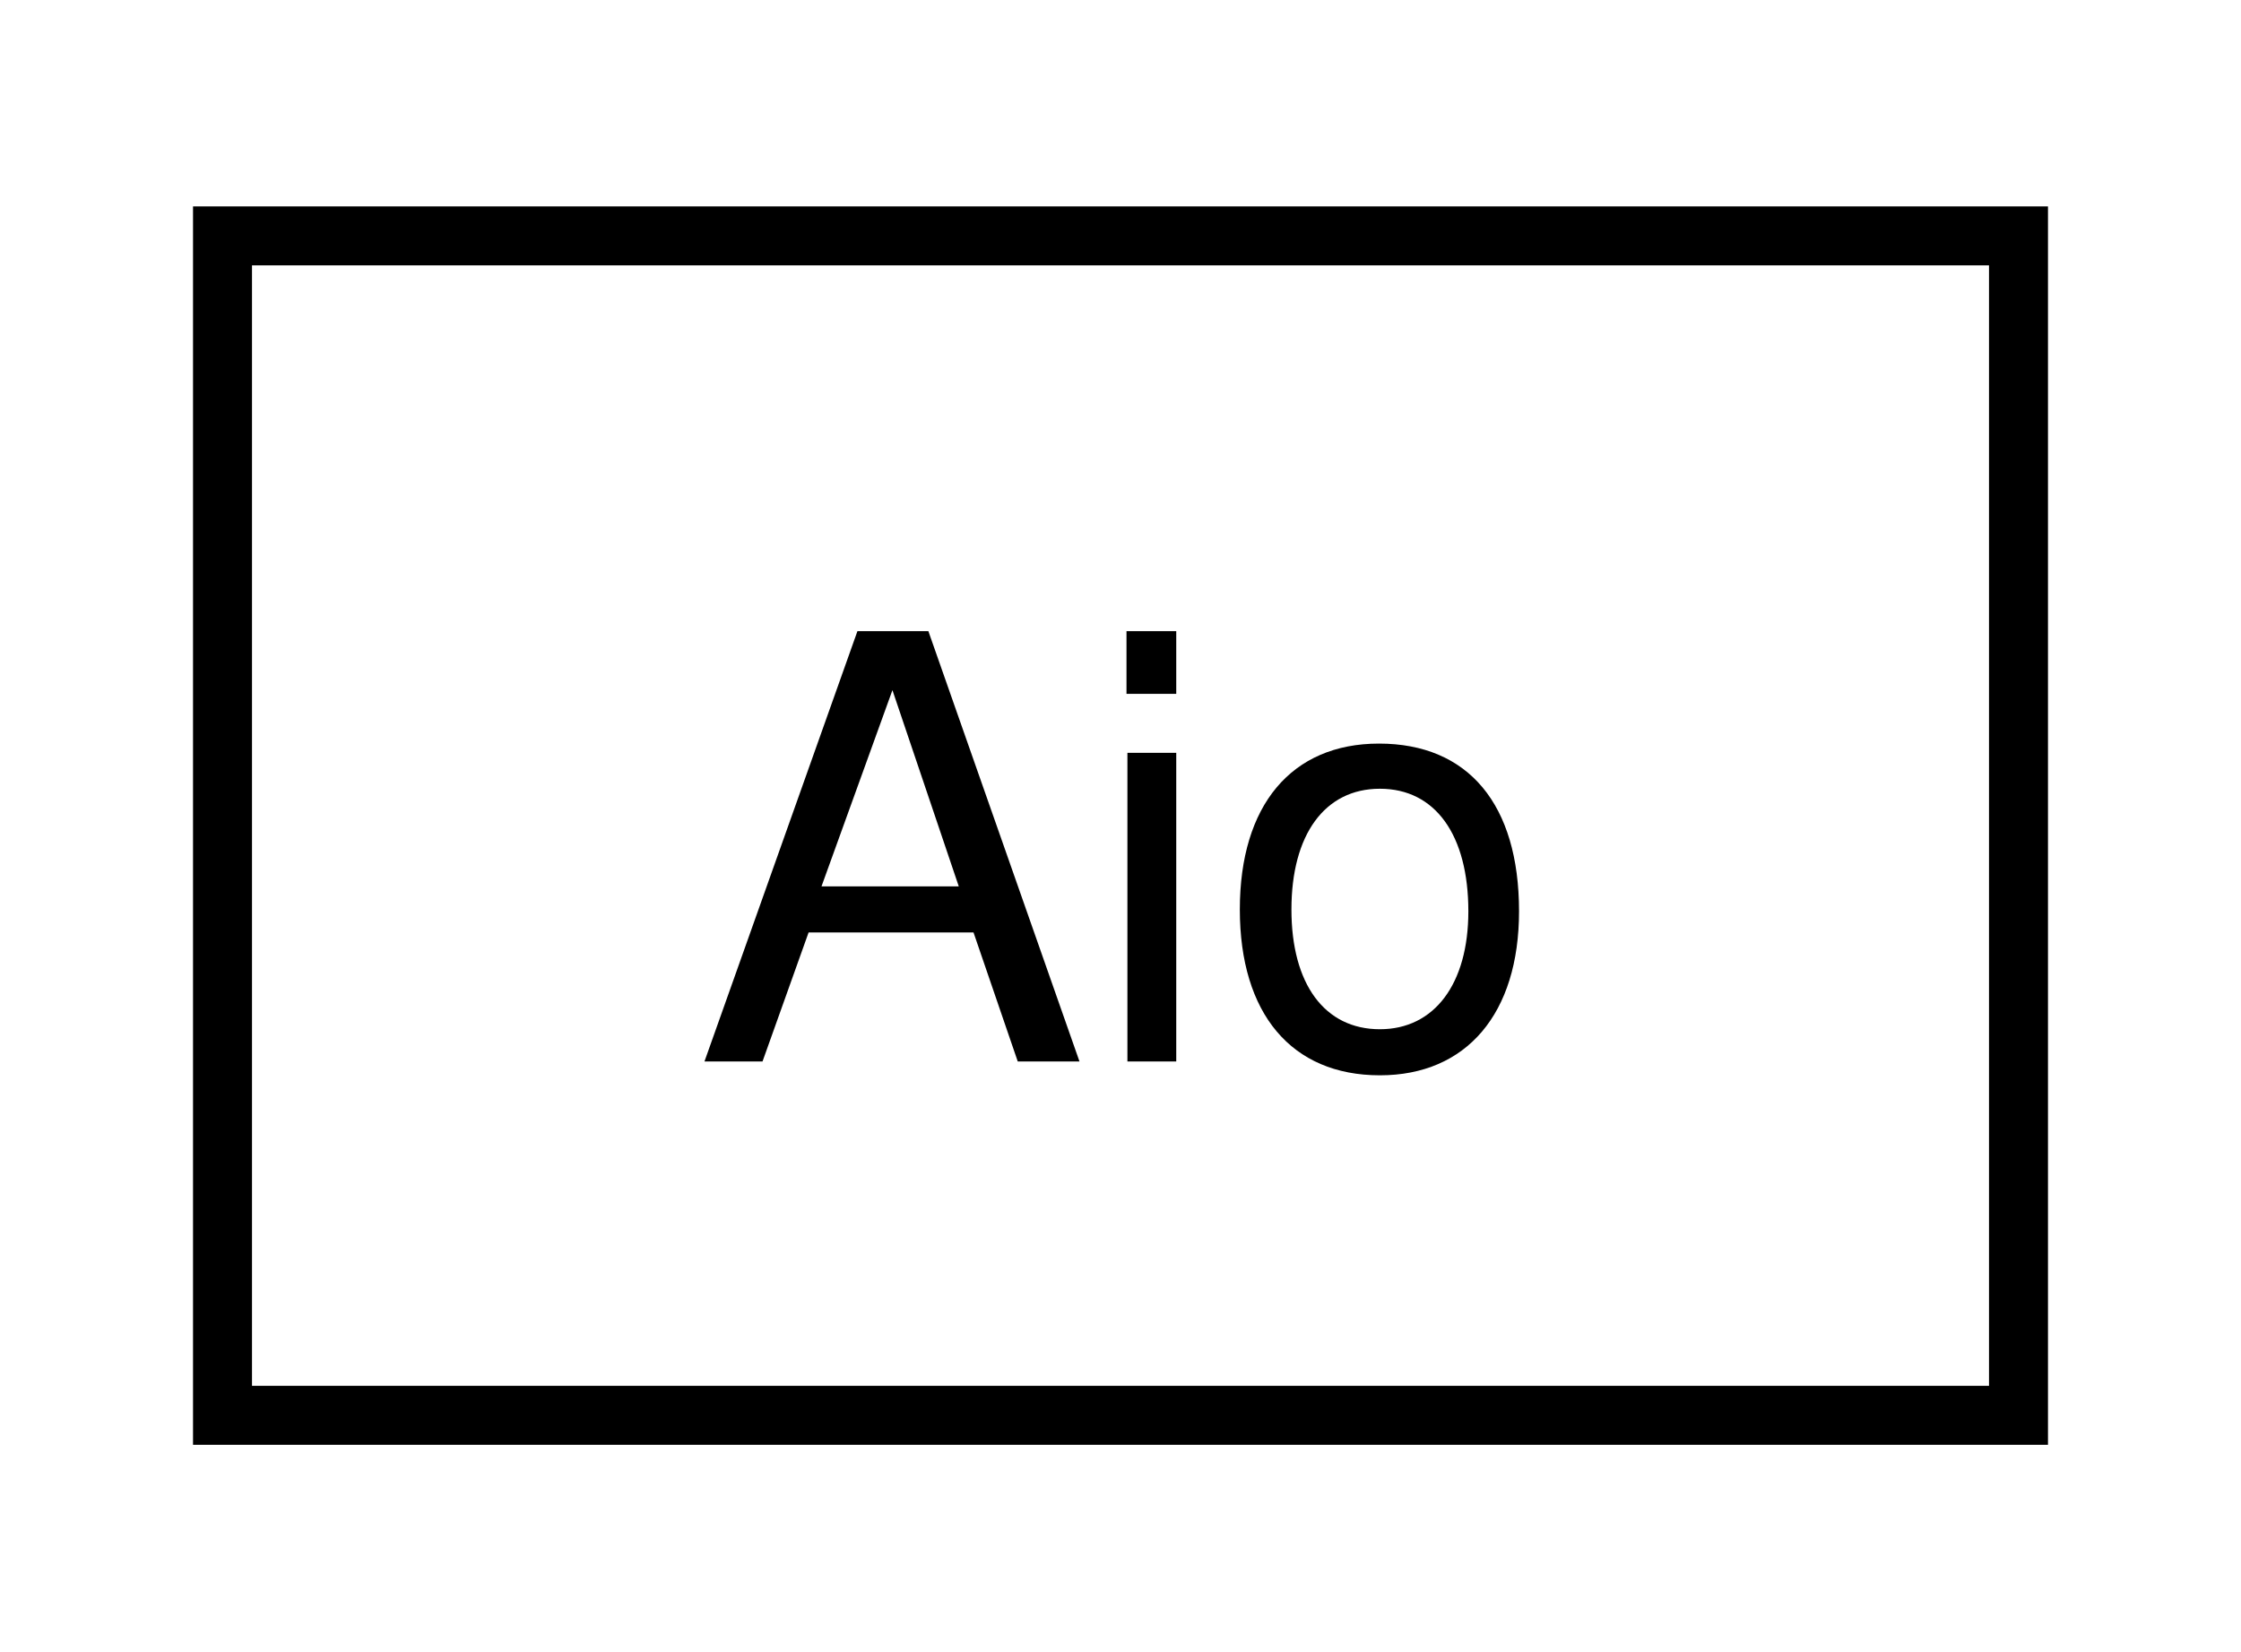
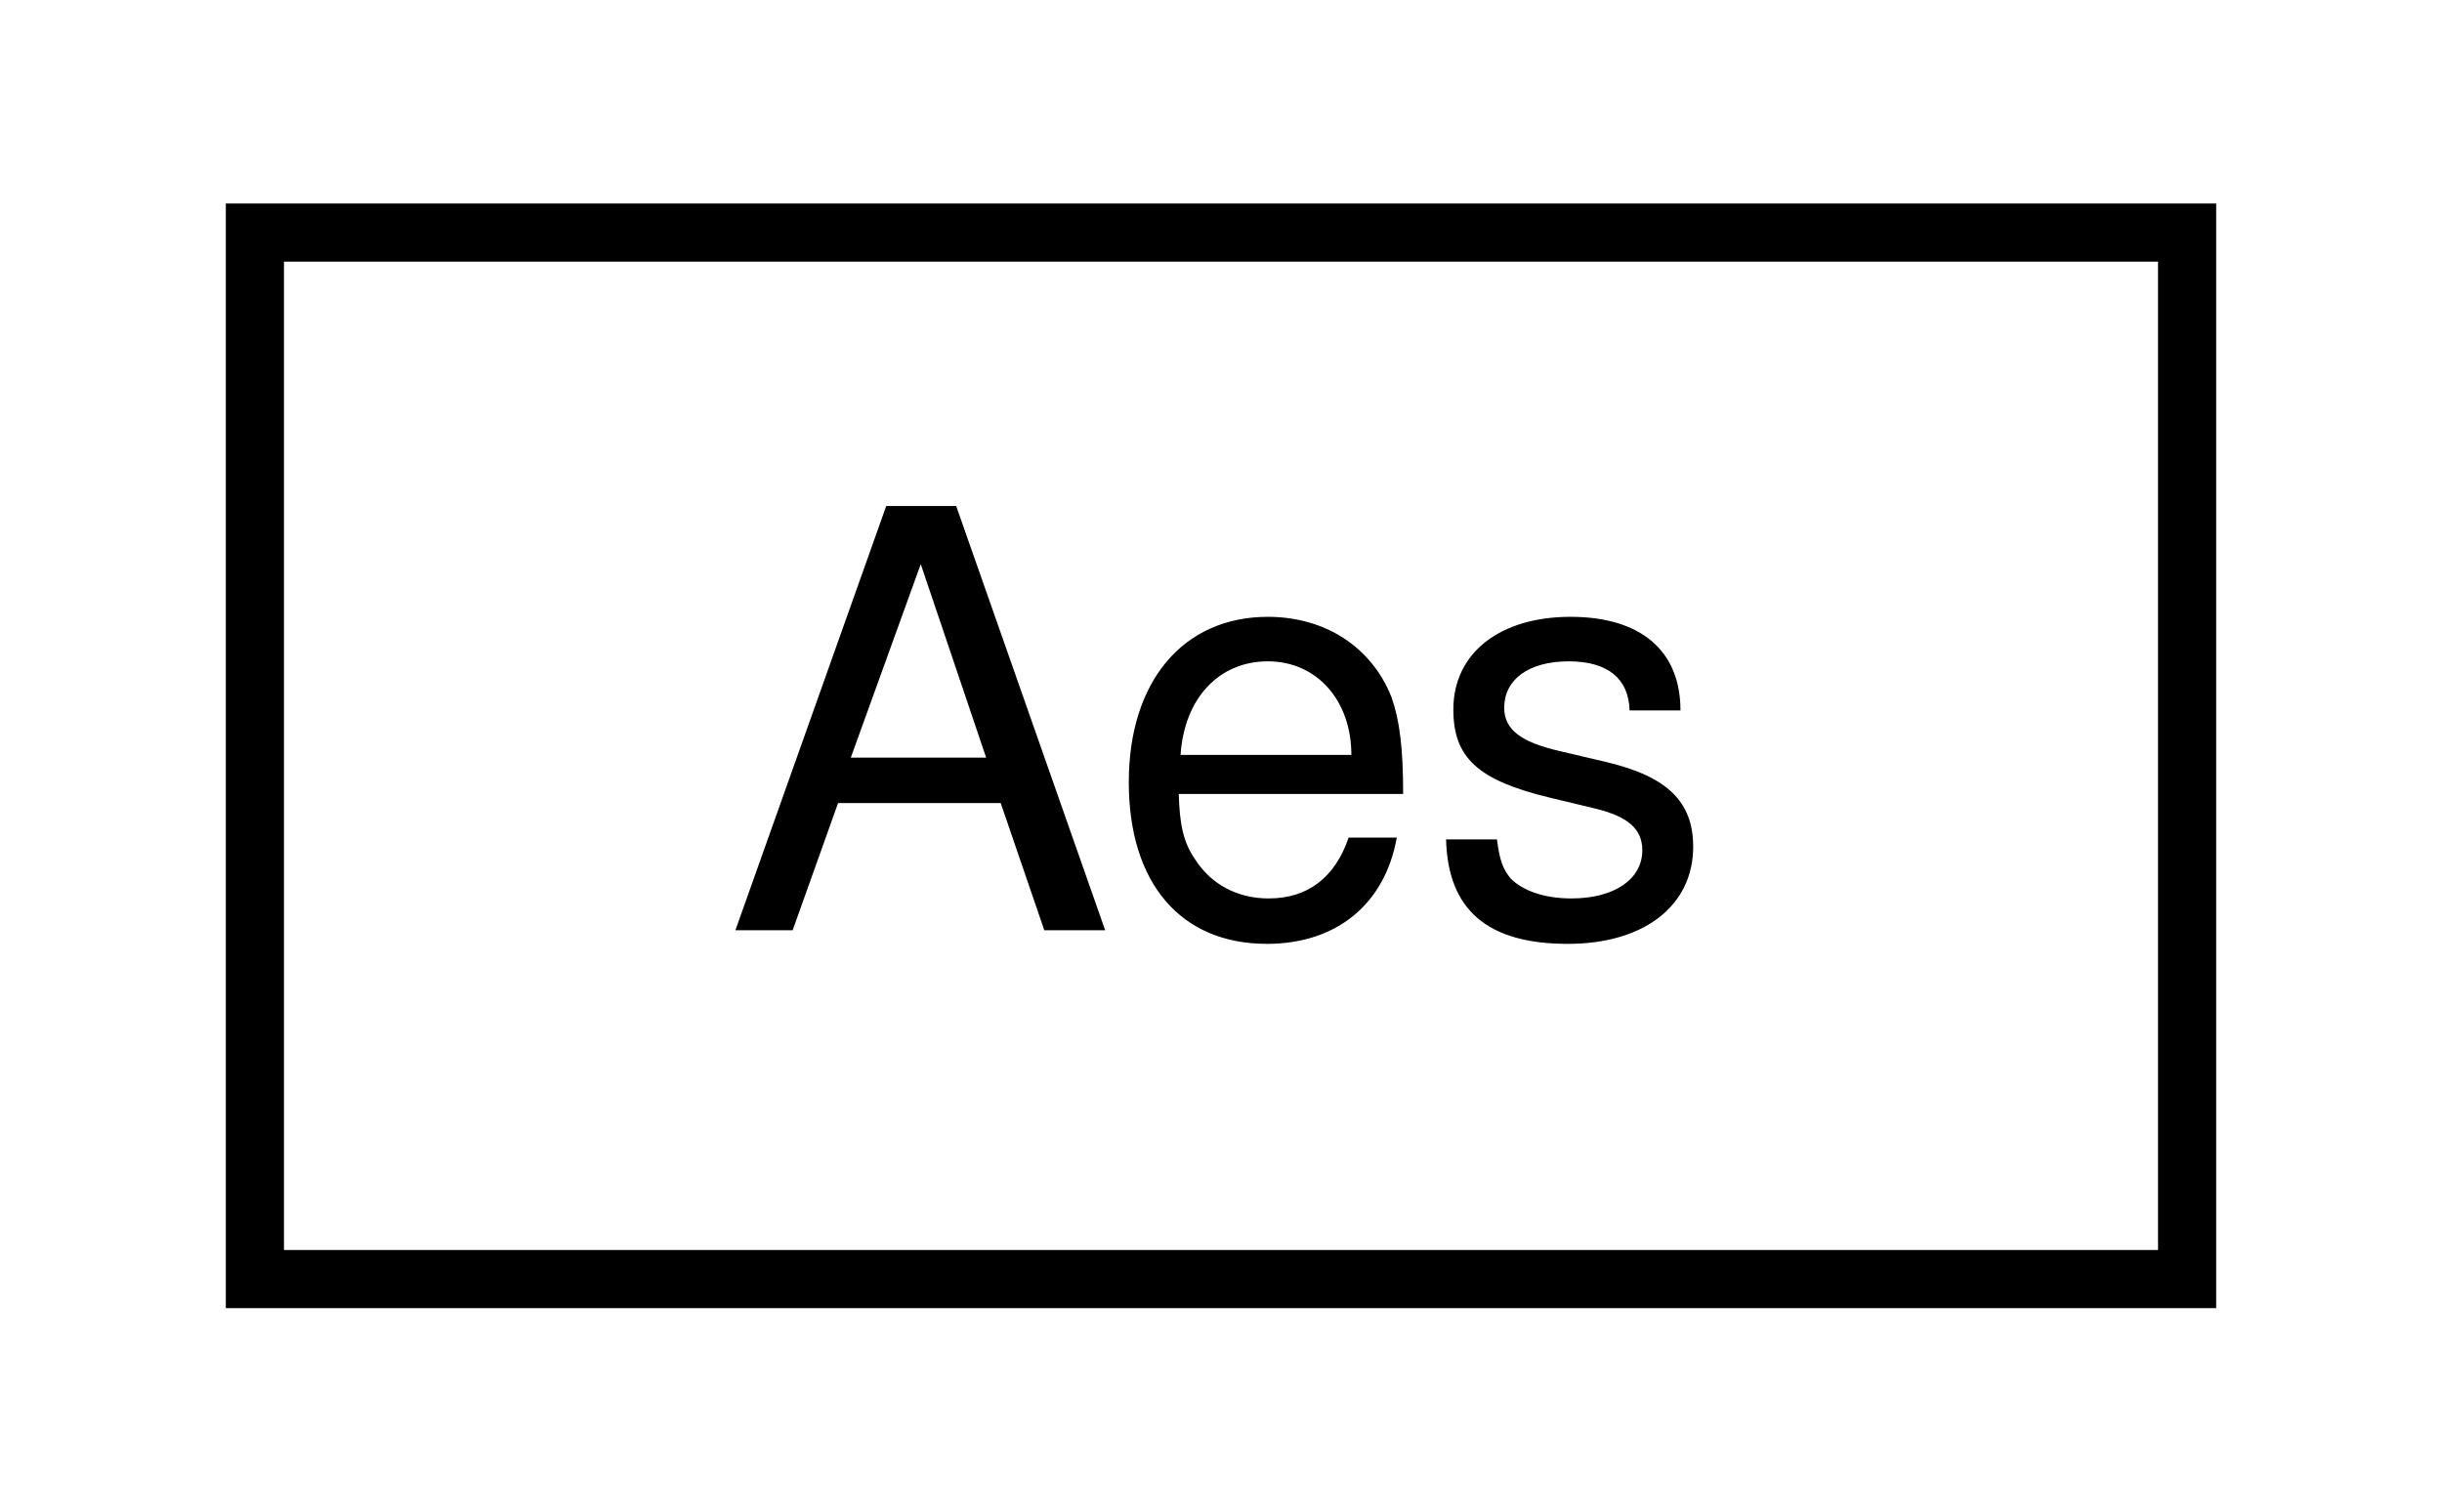
- <svg xmlns="http://www.w3.org/2000/svg" xmlns:xlink="http://www.w3.org/1999/xlink" width="38pt" height="28pt" viewBox="0.00 0.00 38.00 28.00">
-   <g id="graph0" class="graph" transform="scale(1 1) rotate(0) translate(4 24)">
+ <svg xmlns="http://www.w3.org/2000/svg" xmlns:xlink="http://www.w3.org/1999/xlink" width="42pt" height="26pt" viewBox="0.00 0.00 42.00 26.00">
+   <g id="graph0" class="graph" transform="scale(1 1) rotate(0) translate(4 22)">
    <g id="node1" class="node">
      <g id="a_node1">
-         <a xlink:href="class_aio.html" target="_top" xlink:title="Asynchronous IO Class. ">
-           <polygon fill="none" stroke="black" points="-0.227,-0 -0.227,-20 30.227,-20 30.227,-0 -0.227,-0" />
-           <text text-anchor="middle" x="15" y="-6" font-family="Helvetica,sans-Serif" font-size="10.00">Aio</text>
+         <a xlink:href="class_aes.html" target="_top" xlink:title="AES Class. ">
+           <polygon fill="none" stroke="black" points="0.384,-0 0.384,-18 33.616,-18 33.616,-0 0.384,-0" />
+           <text text-anchor="middle" x="17" y="-6" font-family="Helvetica,sans-Serif" font-size="10.00">Aes</text>
        </a>
      </g>
    </g>
  </g>
</svg>
